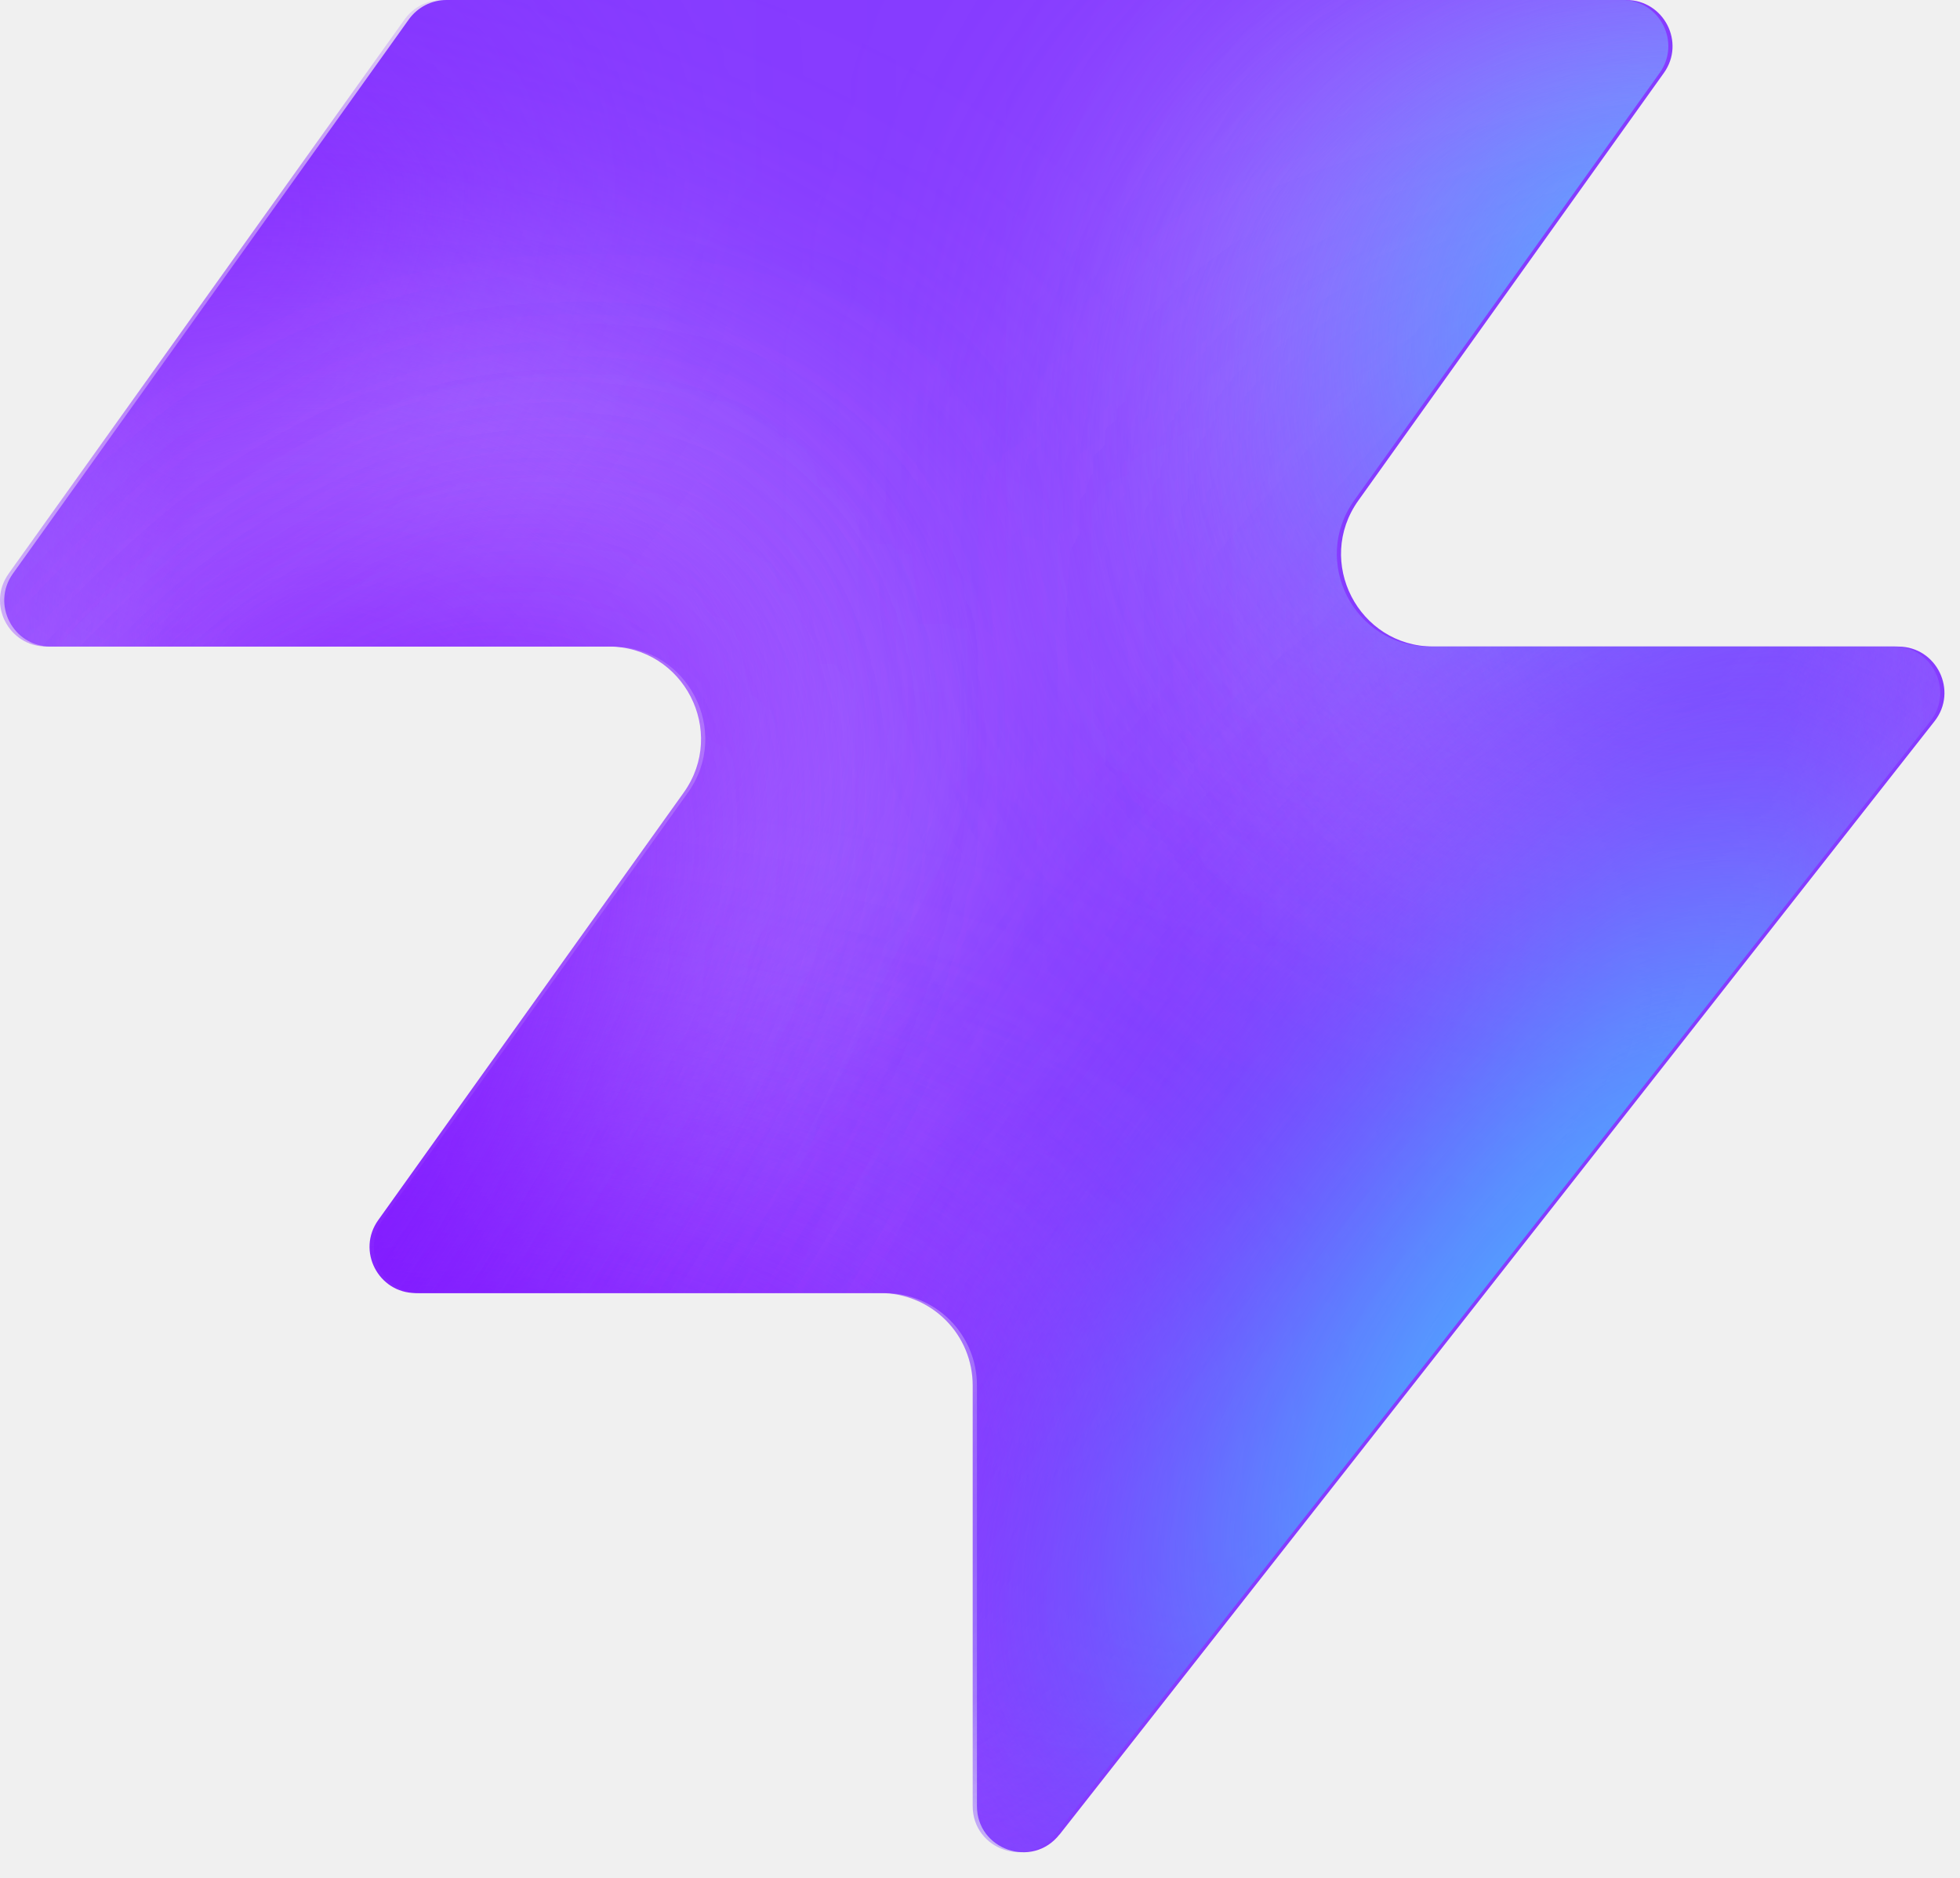
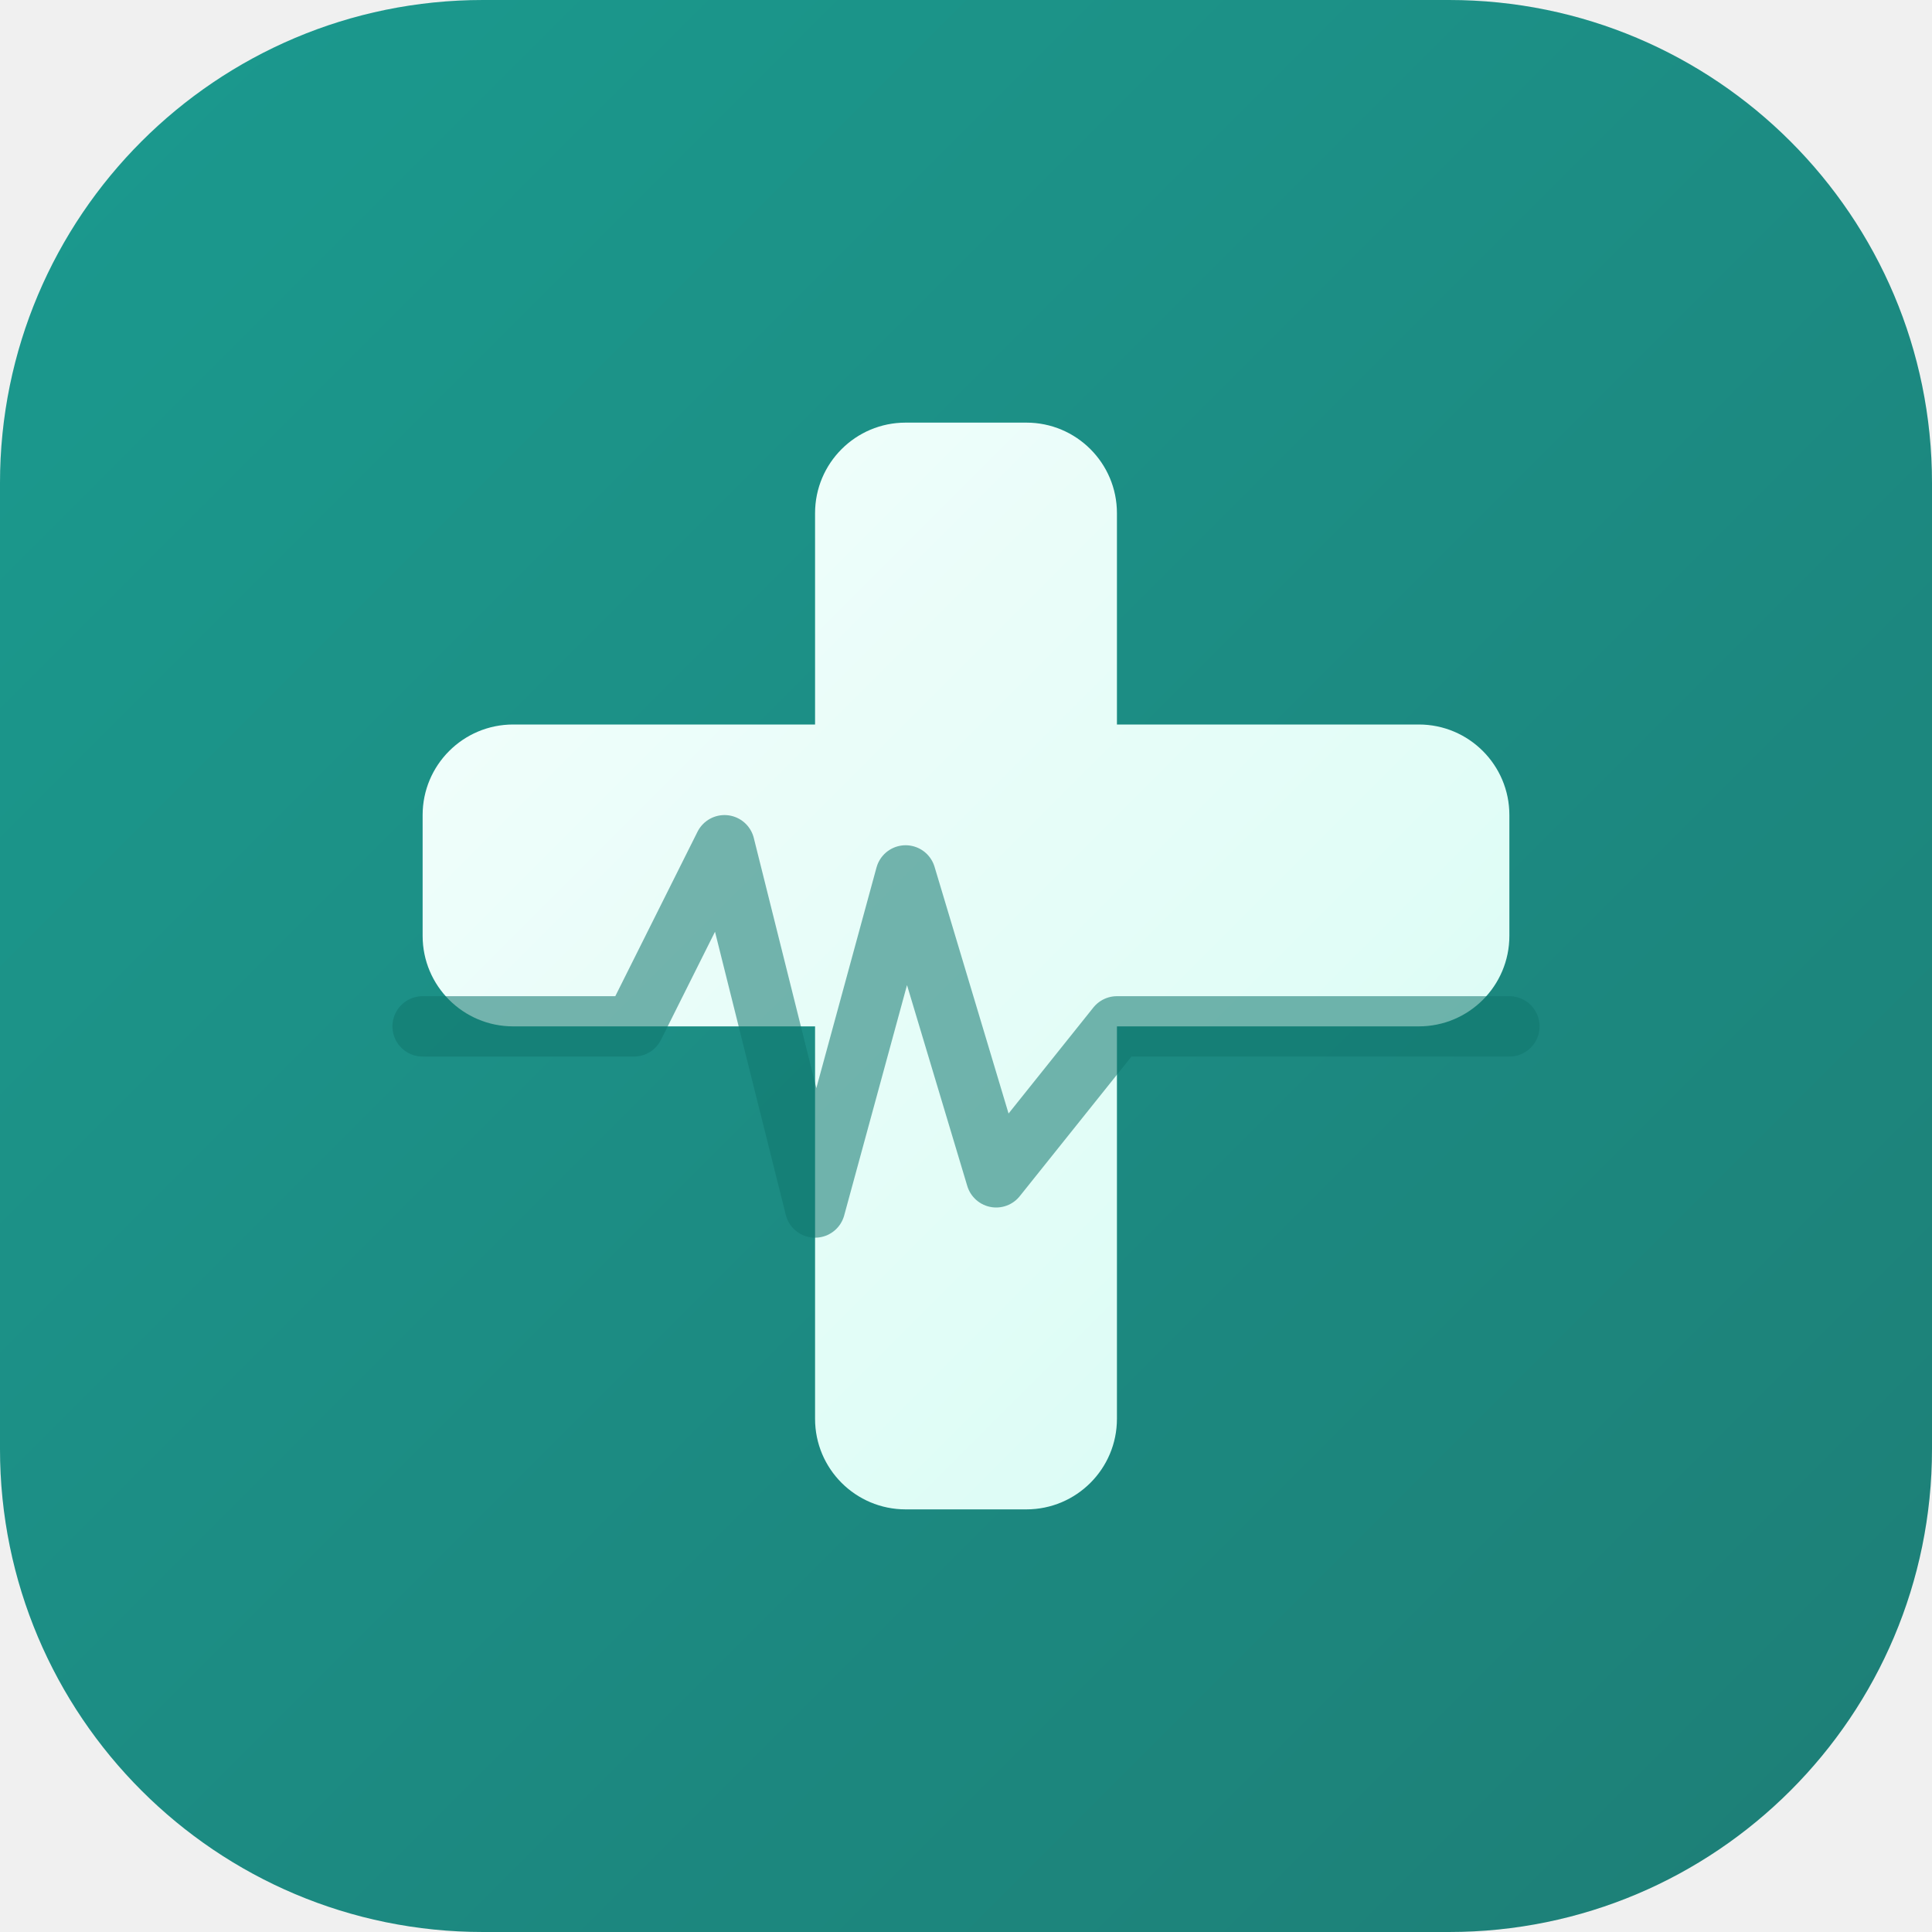
- <svg xmlns="http://www.w3.org/2000/svg" width="48" height="46" fill="none" viewBox="0 0 48 46">
-   <path fill="#863bff" d="M25.946 44.938c-.664.845-2.021.375-2.021-.698V33.937a2.26 2.26 0 0 0-2.262-2.262H10.287c-.92 0-1.456-1.04-.92-1.788l7.48-10.471c1.07-1.497 0-3.578-1.842-3.578H1.237c-.92 0-1.456-1.04-.92-1.788L10.013.474c.214-.297.556-.474.92-.474h28.894c.92 0 1.456 1.04.92 1.788l-7.48 10.471c-1.07 1.498 0 3.579 1.842 3.579h11.377c.943 0 1.473 1.088.89 1.83L25.947 44.94z" style="fill:#863bff;fill:color(display-p3 .525 .23 1);fill-opacity:1" />
-   <mask id="a" width="48" height="46" x="0" y="0" maskUnits="userSpaceOnUse" style="mask-type:alpha">
-     <path fill="#000" d="M25.842 44.938c-.664.844-2.021.375-2.021-.698V33.937a2.26 2.26 0 0 0-2.262-2.262H10.183c-.92 0-1.456-1.04-.92-1.788l7.48-10.471c1.07-1.498 0-3.579-1.842-3.579H1.133c-.92 0-1.456-1.04-.92-1.787L9.91.473c.214-.297.556-.474.92-.474h28.894c.92 0 1.456 1.04.92 1.788l-7.48 10.471c-1.07 1.498 0 3.578 1.842 3.578h11.377c.943 0 1.473 1.088.89 1.832L25.843 44.94z" style="fill:#000;fill-opacity:1" />
-   </mask>
-   <g mask="url(#a)">
-     <g filter="url(#b)">
-       <ellipse cx="5.508" cy="14.704" fill="#ede6ff" rx="5.508" ry="14.704" style="fill:#ede6ff;fill:color(display-p3 .927 .903 1);fill-opacity:1" transform="matrix(.00324 1 1 -.00324 -4.47 31.516)" />
-     </g>
-     <g filter="url(#c)">
-       <ellipse cx="10.399" cy="29.851" fill="#ede6ff" rx="10.399" ry="29.851" style="fill:#ede6ff;fill:color(display-p3 .927 .903 1);fill-opacity:1" transform="matrix(.00324 1 1 -.00324 -39.328 7.883)" />
-     </g>
-     <g filter="url(#d)">
-       <ellipse cx="5.508" cy="30.487" fill="#7e14ff" rx="5.508" ry="30.487" style="fill:#7e14ff;fill:color(display-p3 .492 .077 1);fill-opacity:1" transform="rotate(89.814 -25.913 -14.639)scale(1 -1)" />
-     </g>
-     <g filter="url(#e)">
-       <ellipse cx="5.508" cy="30.599" fill="#7e14ff" rx="5.508" ry="30.599" style="fill:#7e14ff;fill:color(display-p3 .492 .077 1);fill-opacity:1" transform="rotate(89.814 -32.644 -3.334)scale(1 -1)" />
-     </g>
-     <g filter="url(#f)">
-       <ellipse cx="5.508" cy="30.599" fill="#7e14ff" rx="5.508" ry="30.599" style="fill:#7e14ff;fill:color(display-p3 .492 .077 1);fill-opacity:1" transform="matrix(.00324 1 1 -.00324 -34.34 30.47)" />
-     </g>
-     <g filter="url(#g)">
-       <ellipse cx="14.072" cy="22.078" fill="#ede6ff" rx="14.072" ry="22.078" style="fill:#ede6ff;fill:color(display-p3 .927 .903 1);fill-opacity:1" transform="rotate(93.35 24.506 48.493)scale(-1 1)" />
-     </g>
-     <g filter="url(#h)">
-       <ellipse cx="3.47" cy="21.501" fill="#7e14ff" rx="3.47" ry="21.501" style="fill:#7e14ff;fill:color(display-p3 .492 .077 1);fill-opacity:1" transform="rotate(89.009 28.708 47.59)scale(-1 1)" />
-     </g>
-     <g filter="url(#i)">
-       <ellipse cx="3.47" cy="21.501" fill="#7e14ff" rx="3.47" ry="21.501" style="fill:#7e14ff;fill:color(display-p3 .492 .077 1);fill-opacity:1" transform="rotate(89.009 28.708 47.59)scale(-1 1)" />
-     </g>
-     <g filter="url(#j)">
-       <ellipse cx=".387" cy="8.972" fill="#7e14ff" rx="4.407" ry="29.108" style="fill:#7e14ff;fill:color(display-p3 .492 .077 1);fill-opacity:1" transform="rotate(39.51 .387 8.972)" />
-     </g>
-     <g filter="url(#k)">
-       <ellipse cx="47.523" cy="-6.092" fill="#7e14ff" rx="4.407" ry="29.108" style="fill:#7e14ff;fill:color(display-p3 .492 .077 1);fill-opacity:1" transform="rotate(37.892 47.523 -6.092)" />
-     </g>
-     <g filter="url(#l)">
-       <ellipse cx="41.412" cy="6.333" fill="#47bfff" rx="5.971" ry="9.665" style="fill:#47bfff;fill:color(display-p3 .28 .748 1);fill-opacity:1" transform="rotate(37.892 41.412 6.333)" />
-     </g>
-     <g filter="url(#m)">
-       <ellipse cx="-1.879" cy="38.332" fill="#7e14ff" rx="4.407" ry="29.108" style="fill:#7e14ff;fill:color(display-p3 .492 .077 1);fill-opacity:1" transform="rotate(37.892 -1.88 38.332)" />
-     </g>
-     <g filter="url(#n)">
-       <ellipse cx="-1.879" cy="38.332" fill="#7e14ff" rx="4.407" ry="29.108" style="fill:#7e14ff;fill:color(display-p3 .492 .077 1);fill-opacity:1" transform="rotate(37.892 -1.88 38.332)" />
-     </g>
-     <g filter="url(#o)">
-       <ellipse cx="35.651" cy="29.907" fill="#7e14ff" rx="4.407" ry="29.108" style="fill:#7e14ff;fill:color(display-p3 .492 .077 1);fill-opacity:1" transform="rotate(37.892 35.651 29.907)" />
-     </g>
-     <g filter="url(#p)">
-       <ellipse cx="38.418" cy="32.4" fill="#47bfff" rx="5.971" ry="15.297" style="fill:#47bfff;fill:color(display-p3 .28 .748 1);fill-opacity:1" transform="rotate(37.892 38.418 32.4)" />
-     </g>
-   </g>
+ <svg xmlns="http://www.w3.org/2000/svg" viewBox="0 0 64 64" fill="none">
  <defs>
-     <filter id="b" width="60.045" height="41.654" x="-19.77" y="16.149" color-interpolation-filters="sRGB" filterUnits="userSpaceOnUse">
-       <feFlood flood-opacity="0" result="BackgroundImageFix" />
-       <feBlend in="SourceGraphic" in2="BackgroundImageFix" result="shape" />
-       <feGaussianBlur result="effect1_foregroundBlur_2002_17158" stdDeviation="7.659" />
-     </filter>
-     <filter id="c" width="90.34" height="51.437" x="-54.613" y="-7.533" color-interpolation-filters="sRGB" filterUnits="userSpaceOnUse">
-       <feFlood flood-opacity="0" result="BackgroundImageFix" />
-       <feBlend in="SourceGraphic" in2="BackgroundImageFix" result="shape" />
-       <feGaussianBlur result="effect1_foregroundBlur_2002_17158" stdDeviation="7.659" />
-     </filter>
-     <filter id="d" width="79.355" height="29.4" x="-49.64" y="2.03" color-interpolation-filters="sRGB" filterUnits="userSpaceOnUse">
-       <feFlood flood-opacity="0" result="BackgroundImageFix" />
-       <feBlend in="SourceGraphic" in2="BackgroundImageFix" result="shape" />
-       <feGaussianBlur result="effect1_foregroundBlur_2002_17158" stdDeviation="4.596" />
-     </filter>
-     <filter id="e" width="79.579" height="29.4" x="-45.045" y="20.029" color-interpolation-filters="sRGB" filterUnits="userSpaceOnUse">
-       <feFlood flood-opacity="0" result="BackgroundImageFix" />
-       <feBlend in="SourceGraphic" in2="BackgroundImageFix" result="shape" />
-       <feGaussianBlur result="effect1_foregroundBlur_2002_17158" stdDeviation="4.596" />
-     </filter>
-     <filter id="f" width="79.579" height="29.4" x="-43.513" y="21.178" color-interpolation-filters="sRGB" filterUnits="userSpaceOnUse">
-       <feFlood flood-opacity="0" result="BackgroundImageFix" />
-       <feBlend in="SourceGraphic" in2="BackgroundImageFix" result="shape" />
-       <feGaussianBlur result="effect1_foregroundBlur_2002_17158" stdDeviation="4.596" />
-     </filter>
-     <filter id="g" width="74.749" height="58.852" x="15.756" y="-17.901" color-interpolation-filters="sRGB" filterUnits="userSpaceOnUse">
-       <feFlood flood-opacity="0" result="BackgroundImageFix" />
-       <feBlend in="SourceGraphic" in2="BackgroundImageFix" result="shape" />
-       <feGaussianBlur result="effect1_foregroundBlur_2002_17158" stdDeviation="7.659" />
-     </filter>
-     <filter id="h" width="61.377" height="25.362" x="23.548" y="2.284" color-interpolation-filters="sRGB" filterUnits="userSpaceOnUse">
-       <feFlood flood-opacity="0" result="BackgroundImageFix" />
-       <feBlend in="SourceGraphic" in2="BackgroundImageFix" result="shape" />
-       <feGaussianBlur result="effect1_foregroundBlur_2002_17158" stdDeviation="4.596" />
-     </filter>
-     <filter id="i" width="61.377" height="25.362" x="23.548" y="2.284" color-interpolation-filters="sRGB" filterUnits="userSpaceOnUse">
-       <feFlood flood-opacity="0" result="BackgroundImageFix" />
-       <feBlend in="SourceGraphic" in2="BackgroundImageFix" result="shape" />
-       <feGaussianBlur result="effect1_foregroundBlur_2002_17158" stdDeviation="4.596" />
-     </filter>
-     <filter id="j" width="56.045" height="63.649" x="-27.636" y="-22.853" color-interpolation-filters="sRGB" filterUnits="userSpaceOnUse">
-       <feFlood flood-opacity="0" result="BackgroundImageFix" />
-       <feBlend in="SourceGraphic" in2="BackgroundImageFix" result="shape" />
-       <feGaussianBlur result="effect1_foregroundBlur_2002_17158" stdDeviation="4.596" />
-     </filter>
-     <filter id="k" width="54.814" height="64.646" x="20.116" y="-38.415" color-interpolation-filters="sRGB" filterUnits="userSpaceOnUse">
-       <feFlood flood-opacity="0" result="BackgroundImageFix" />
-       <feBlend in="SourceGraphic" in2="BackgroundImageFix" result="shape" />
-       <feGaussianBlur result="effect1_foregroundBlur_2002_17158" stdDeviation="4.596" />
-     </filter>
-     <filter id="l" width="33.541" height="35.313" x="24.641" y="-11.323" color-interpolation-filters="sRGB" filterUnits="userSpaceOnUse">
-       <feFlood flood-opacity="0" result="BackgroundImageFix" />
-       <feBlend in="SourceGraphic" in2="BackgroundImageFix" result="shape" />
-       <feGaussianBlur result="effect1_foregroundBlur_2002_17158" stdDeviation="4.596" />
-     </filter>
-     <filter id="m" width="54.814" height="64.646" x="-29.286" y="6.009" color-interpolation-filters="sRGB" filterUnits="userSpaceOnUse">
-       <feFlood flood-opacity="0" result="BackgroundImageFix" />
-       <feBlend in="SourceGraphic" in2="BackgroundImageFix" result="shape" />
-       <feGaussianBlur result="effect1_foregroundBlur_2002_17158" stdDeviation="4.596" />
-     </filter>
-     <filter id="n" width="54.814" height="64.646" x="-29.286" y="6.009" color-interpolation-filters="sRGB" filterUnits="userSpaceOnUse">
-       <feFlood flood-opacity="0" result="BackgroundImageFix" />
-       <feBlend in="SourceGraphic" in2="BackgroundImageFix" result="shape" />
-       <feGaussianBlur result="effect1_foregroundBlur_2002_17158" stdDeviation="4.596" />
-     </filter>
-     <filter id="o" width="54.814" height="64.646" x="8.244" y="-2.416" color-interpolation-filters="sRGB" filterUnits="userSpaceOnUse">
-       <feFlood flood-opacity="0" result="BackgroundImageFix" />
-       <feBlend in="SourceGraphic" in2="BackgroundImageFix" result="shape" />
-       <feGaussianBlur result="effect1_foregroundBlur_2002_17158" stdDeviation="4.596" />
-     </filter>
-     <filter id="p" width="39.409" height="43.623" x="18.713" y="10.588" color-interpolation-filters="sRGB" filterUnits="userSpaceOnUse">
-       <feFlood flood-opacity="0" result="BackgroundImageFix" />
-       <feBlend in="SourceGraphic" in2="BackgroundImageFix" result="shape" />
-       <feGaussianBlur result="effect1_foregroundBlur_2002_17158" stdDeviation="4.596" />
-     </filter>
+     <linearGradient id="bg" x1="0" y1="0" x2="64" y2="64" gradientUnits="userSpaceOnUse">
+       <stop offset="0%" stop-color="#0d9488" />
+       <stop offset="100%" stop-color="#0f766e" />
+     </linearGradient>
+     <linearGradient id="cross" x1="0" y1="0" x2="64" y2="64" gradientUnits="userSpaceOnUse">
+       <stop offset="0%" stop-color="#ffffff" stop-opacity="1" />
+       <stop offset="100%" stop-color="#ccfbf1" stop-opacity="1" />
+     </linearGradient>
  </defs>
+   <rect width="64" height="64" rx="16" fill="url(#bg)" />
+   <rect width="64" height="64" rx="16" fill="white" fill-opacity="0.06" />
+   <rect x="14" y="24" width="36" height="10" rx="3" fill="url(#cross)" />
+   <rect x="27" y="14" width="10" height="36" rx="3" fill="url(#cross)" />
+   <polyline points="14,34 21,34 24,28 27,40 30,29 33,39 37,34 50,34" stroke="#0f766e" stroke-width="2" stroke-linecap="round" stroke-linejoin="round" fill="none" opacity="0.55" />
</svg>
